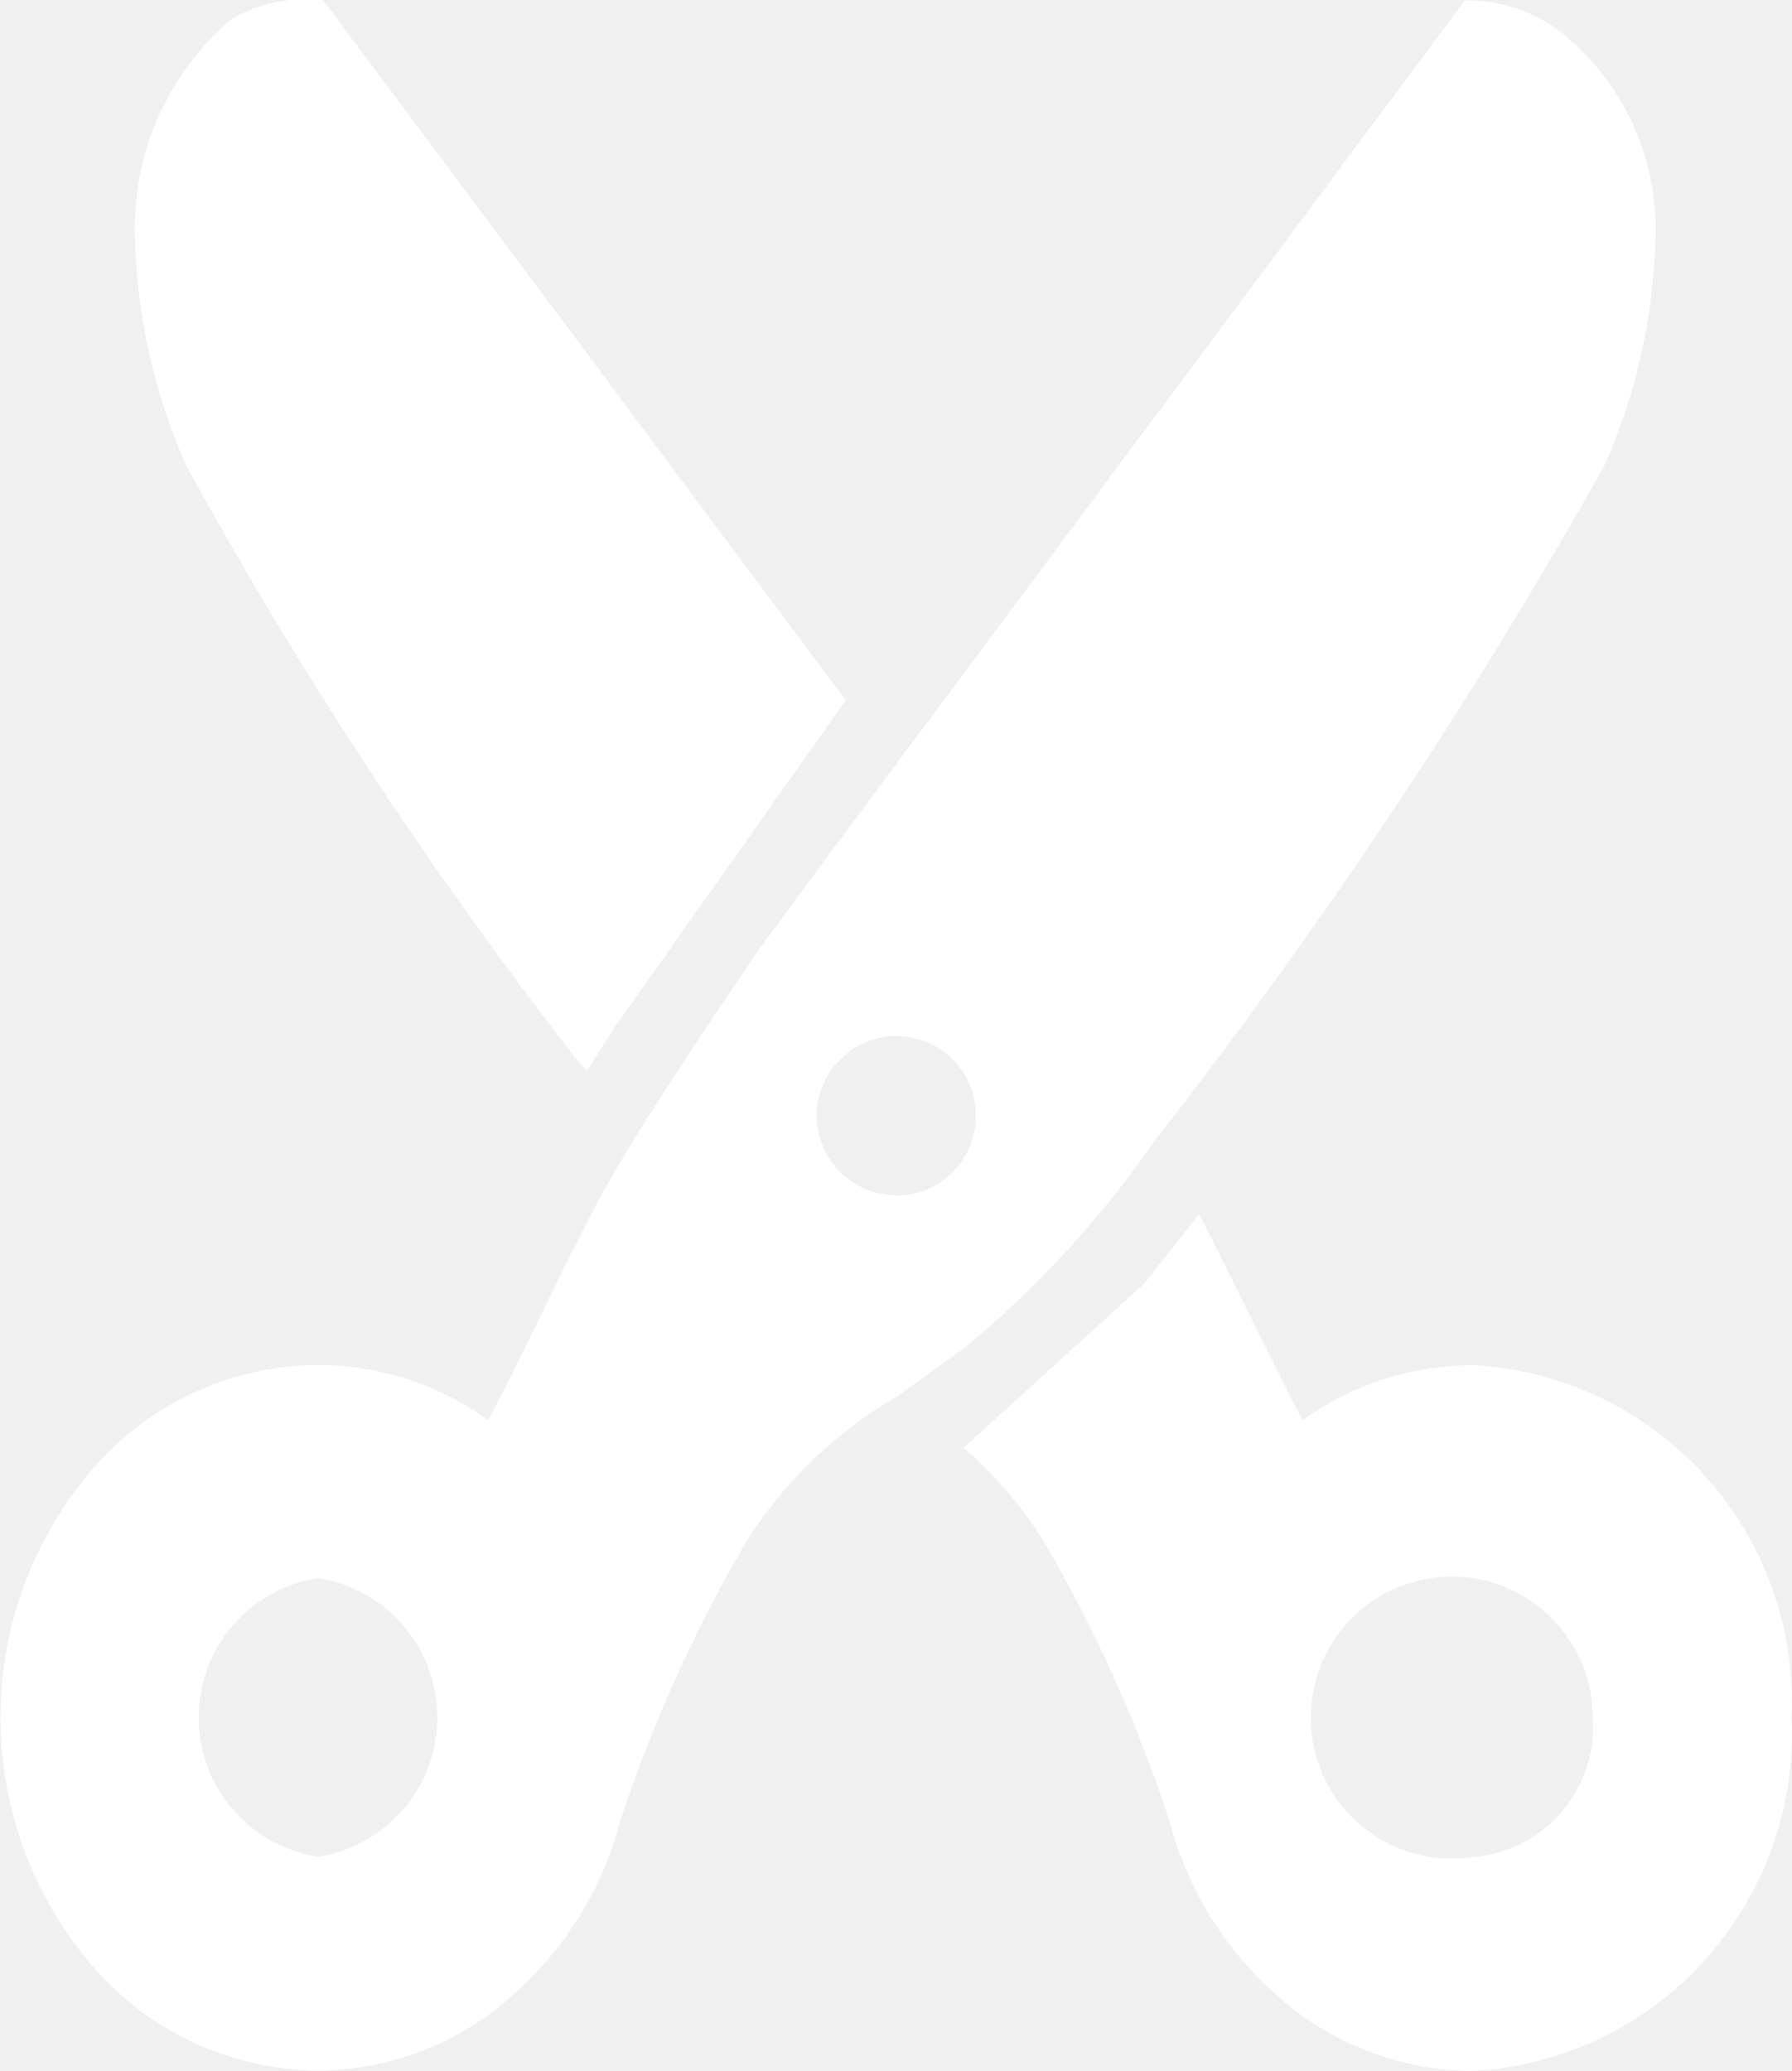
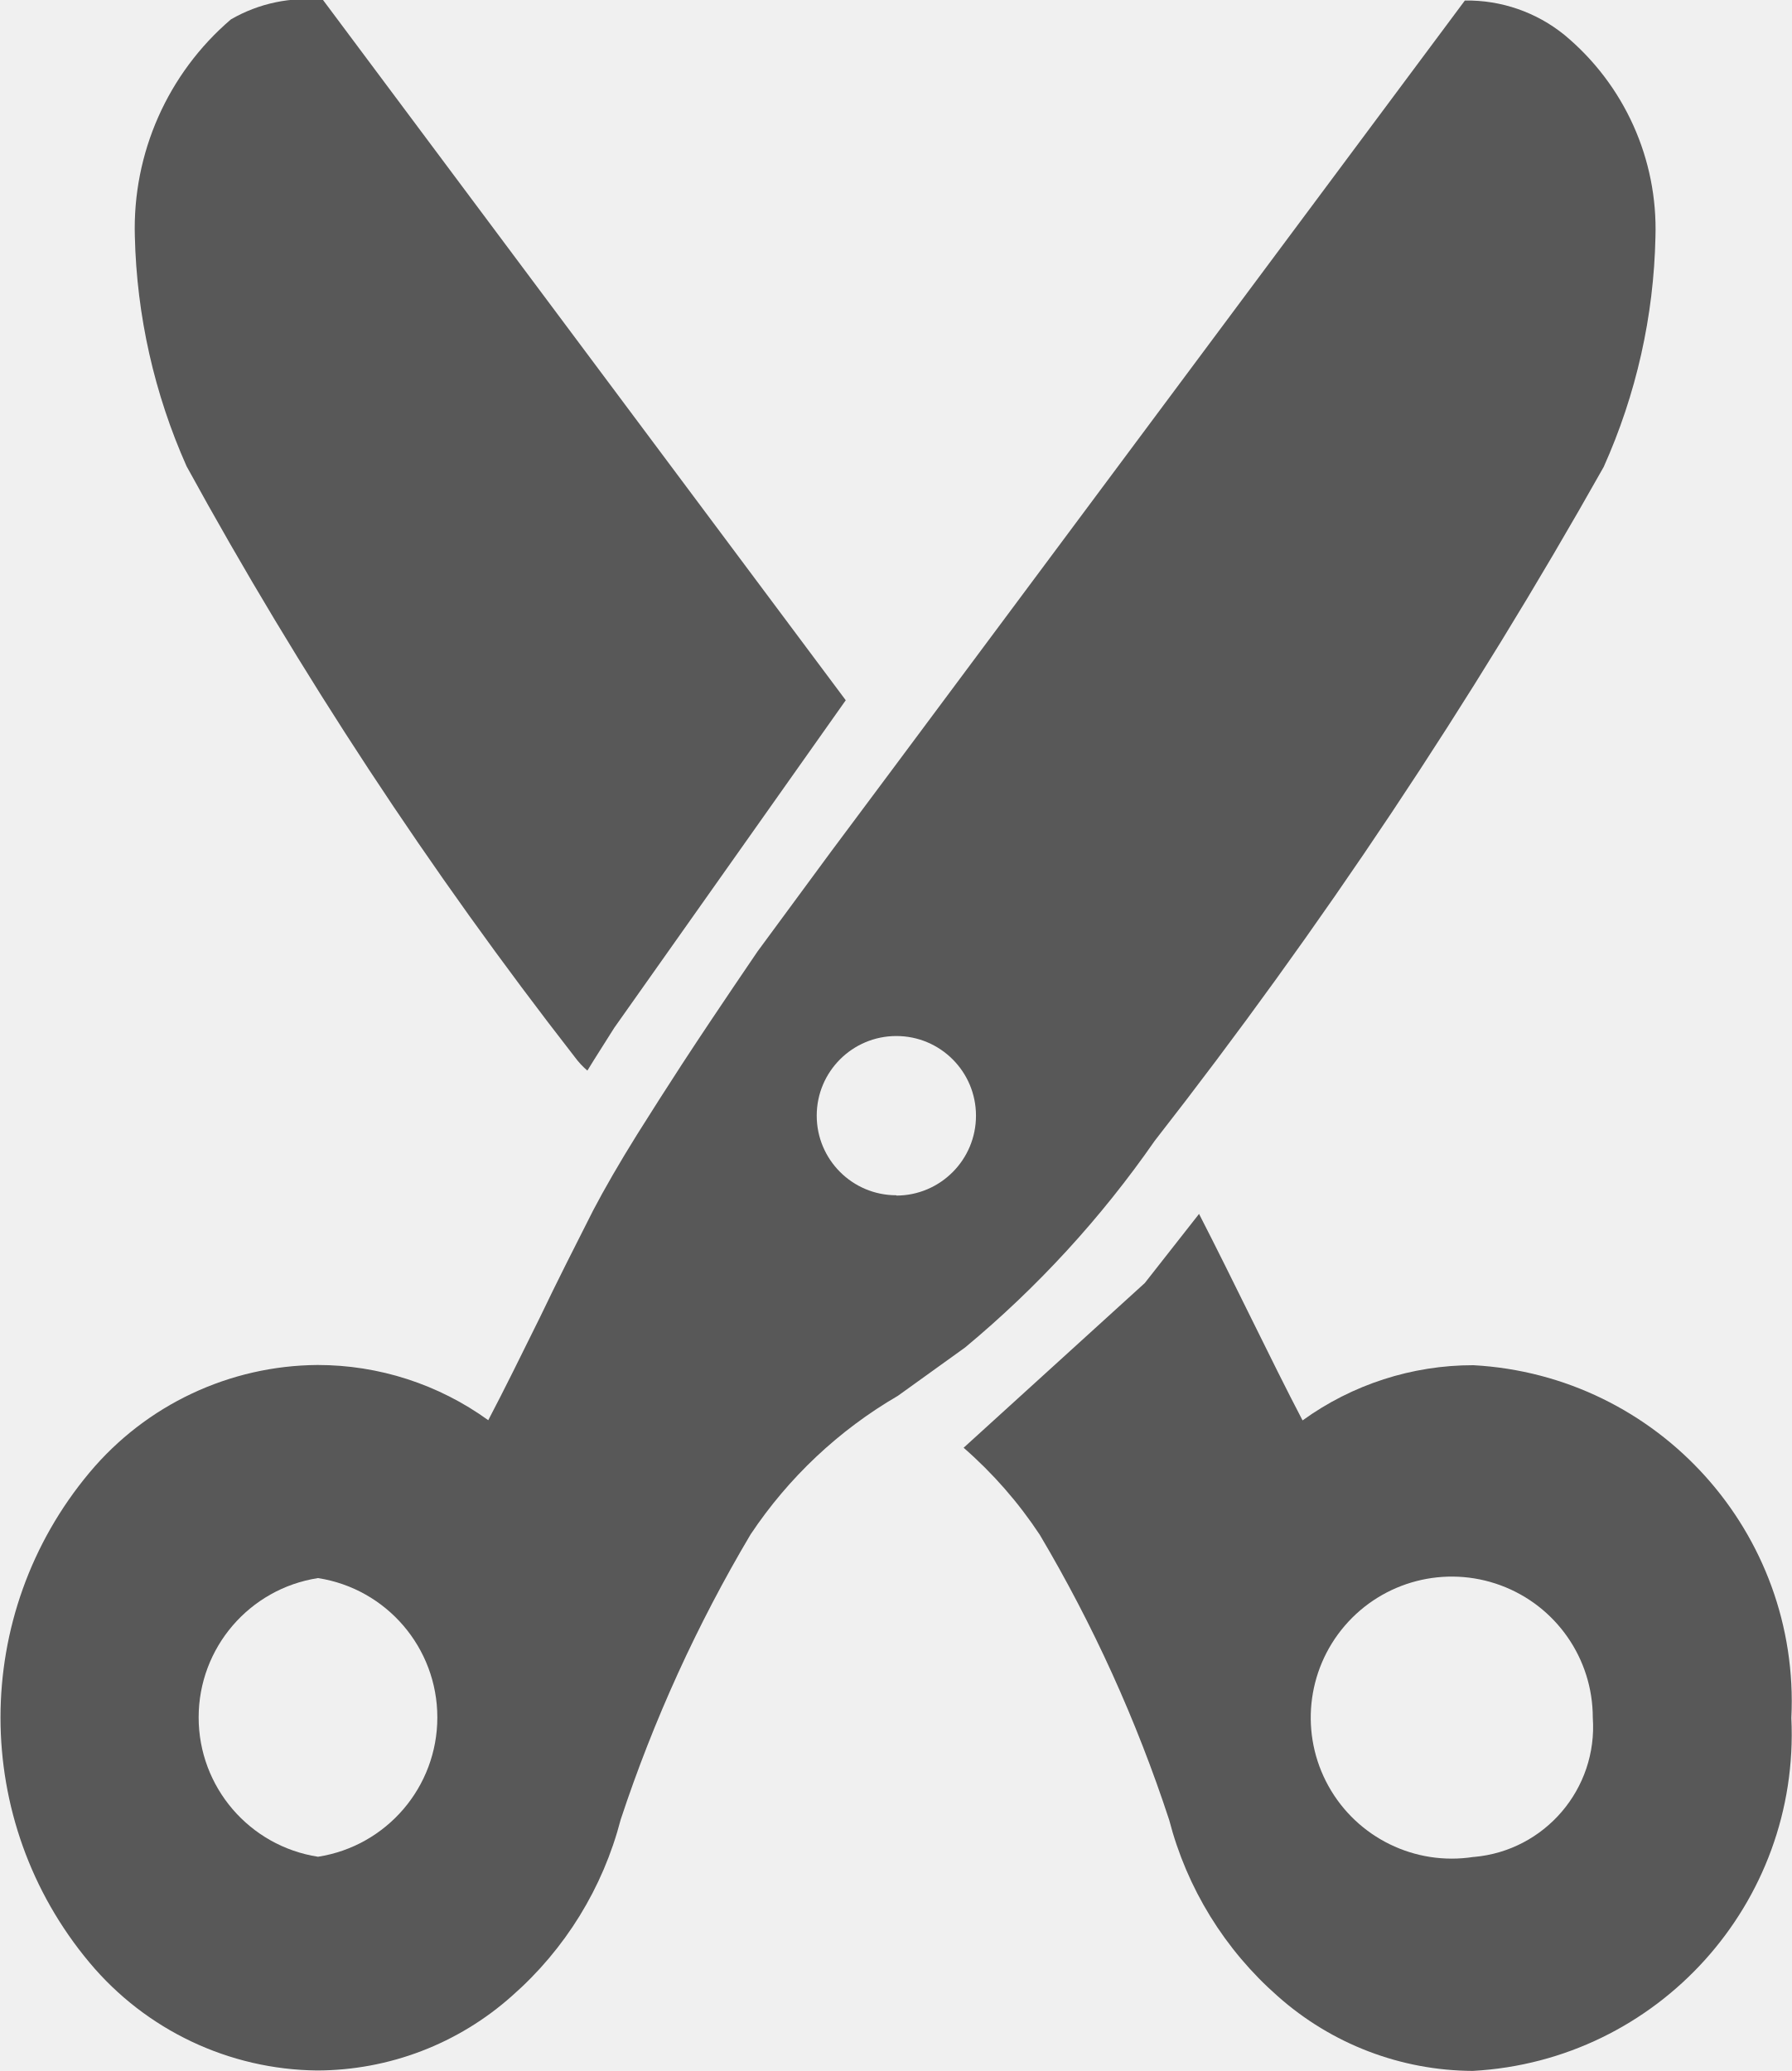
<svg xmlns="http://www.w3.org/2000/svg" width="17.098" height="19.768" viewBox="0 0 17.098 19.768">
  <g id="Icon_ionic-ios-cut" data-name="Icon ionic-ios-cut" transform="translate(-5.344 -3.375)">
-     <path id="Path_3347" data-name="Path 3347" d="M16.365,14.266a51.5,51.5,0,0,0,4.285-6.432,5.65,5.65,0,0,0,.494-2.195,2.407,2.407,0,0,0-.869-1.929,1.473,1.473,0,0,0-.95-.328l-5.435,7.3-.475.637-.138.185,0,0-.689.936s-.01.014-.014.019c-.024.038-.356.518-.722,1.078-.143.219-.29.451-.428.67-.166.266-.314.523-.418.722-.171.337-.347.684-.508,1.021-.176.356-.342.694-.494.983a2.779,2.779,0,0,0-1.629-.527,2.862,2.862,0,0,0-2.176,1.026,3.644,3.644,0,0,0,0,4.679A2.869,2.869,0,0,0,8.37,23.14a2.8,2.8,0,0,0,1.862-.713,3.361,3.361,0,0,0,1.036-1.682,13.828,13.828,0,0,1,1.24-2.722A4.27,4.27,0,0,1,13.914,16.7l.641-.461A9.915,9.915,0,0,0,16.365,14.266ZM8.379,21.1a1.346,1.346,0,0,1,0-2.66,1.346,1.346,0,0,1,0,2.66Zm5.52-6.314a.76.76,0,1,1,.76-.76A.762.762,0,0,1,13.9,14.789Z" transform="translate(0 -0.002)" fill="white" />
-     <path id="Path_3348" data-name="Path 3348" d="M11.449,13.466a.761.761,0,0,0,.119.128c.081-.133.171-.271.257-.409l2.209-3.126L9.045,3.375a1.441,1.441,0,0,0-.879.185,2.624,2.624,0,0,0-.917,2.071,5.72,5.72,0,0,0,.494,2.195A42.127,42.127,0,0,0,11.449,13.466Z" transform="translate(-0.618)" fill="white" />
-     <path id="Path_3349" data-name="Path 3349" d="M23.821,21.968a2.779,2.779,0,0,0-1.63.527c-.152-.29-.318-.627-.494-.983-.162-.328-.328-.665-.494-.988l-.518.66-1.729,1.572a4.089,4.089,0,0,1,.727.831,13.7,13.7,0,0,1,1.235,2.722,3.361,3.361,0,0,0,1.036,1.682,2.819,2.819,0,0,0,1.862.713,3.22,3.22,0,0,0,3.04-3.368A3.216,3.216,0,0,0,23.821,21.968Zm0,4.694a1.346,1.346,0,1,1,1.14-1.33A1.247,1.247,0,0,1,23.826,26.662Z" transform="translate(-4.415 -5.562)" fill="white" />
+     <path id="Path_3347" data-name="Path 3347" d="M16.365,14.266a51.5,51.5,0,0,0,4.285-6.432,5.65,5.65,0,0,0,.494-2.195,2.407,2.407,0,0,0-.869-1.929,1.473,1.473,0,0,0-.95-.328l-5.435,7.3-.475.637-.138.185,0,0-.689.936s-.01.014-.014.019c-.024.038-.356.518-.722,1.078-.143.219-.29.451-.428.67-.166.266-.314.523-.418.722-.171.337-.347.684-.508,1.021-.176.356-.342.694-.494.983a2.779,2.779,0,0,0-1.629-.527,2.862,2.862,0,0,0-2.176,1.026,3.644,3.644,0,0,0,0,4.679A2.869,2.869,0,0,0,8.37,23.14a2.8,2.8,0,0,0,1.862-.713,3.361,3.361,0,0,0,1.036-1.682,13.828,13.828,0,0,1,1.24-2.722A4.27,4.27,0,0,1,13.914,16.7l.641-.461A9.915,9.915,0,0,0,16.365,14.266ZM8.379,21.1a1.346,1.346,0,0,1,0-2.66,1.346,1.346,0,0,1,0,2.66Zm5.52-6.314a.76.76,0,1,1,.76-.76A.762.762,0,0,1,13.9,14.789Z" transform="translate(0 -0.002)" fill="#585858" />
+     <path id="Path_3348" data-name="Path 3348" d="M11.449,13.466a.761.761,0,0,0,.119.128c.081-.133.171-.271.257-.409l2.209-3.126L9.045,3.375a1.441,1.441,0,0,0-.879.185,2.624,2.624,0,0,0-.917,2.071,5.72,5.72,0,0,0,.494,2.195A42.127,42.127,0,0,0,11.449,13.466Z" transform="translate(-0.618)" fill="#585858" />
+     <path id="Path_3349" data-name="Path 3349" d="M23.821,21.968a2.779,2.779,0,0,0-1.63.527c-.152-.29-.318-.627-.494-.983-.162-.328-.328-.665-.494-.988l-.518.66-1.729,1.572a4.089,4.089,0,0,1,.727.831,13.7,13.7,0,0,1,1.235,2.722,3.361,3.361,0,0,0,1.036,1.682,2.819,2.819,0,0,0,1.862.713,3.22,3.22,0,0,0,3.04-3.368A3.216,3.216,0,0,0,23.821,21.968Zm0,4.694a1.346,1.346,0,1,1,1.14-1.33A1.247,1.247,0,0,1,23.826,26.662Z" transform="translate(-4.415 -5.562)" fill="#585858" />
  </g>
</svg>
